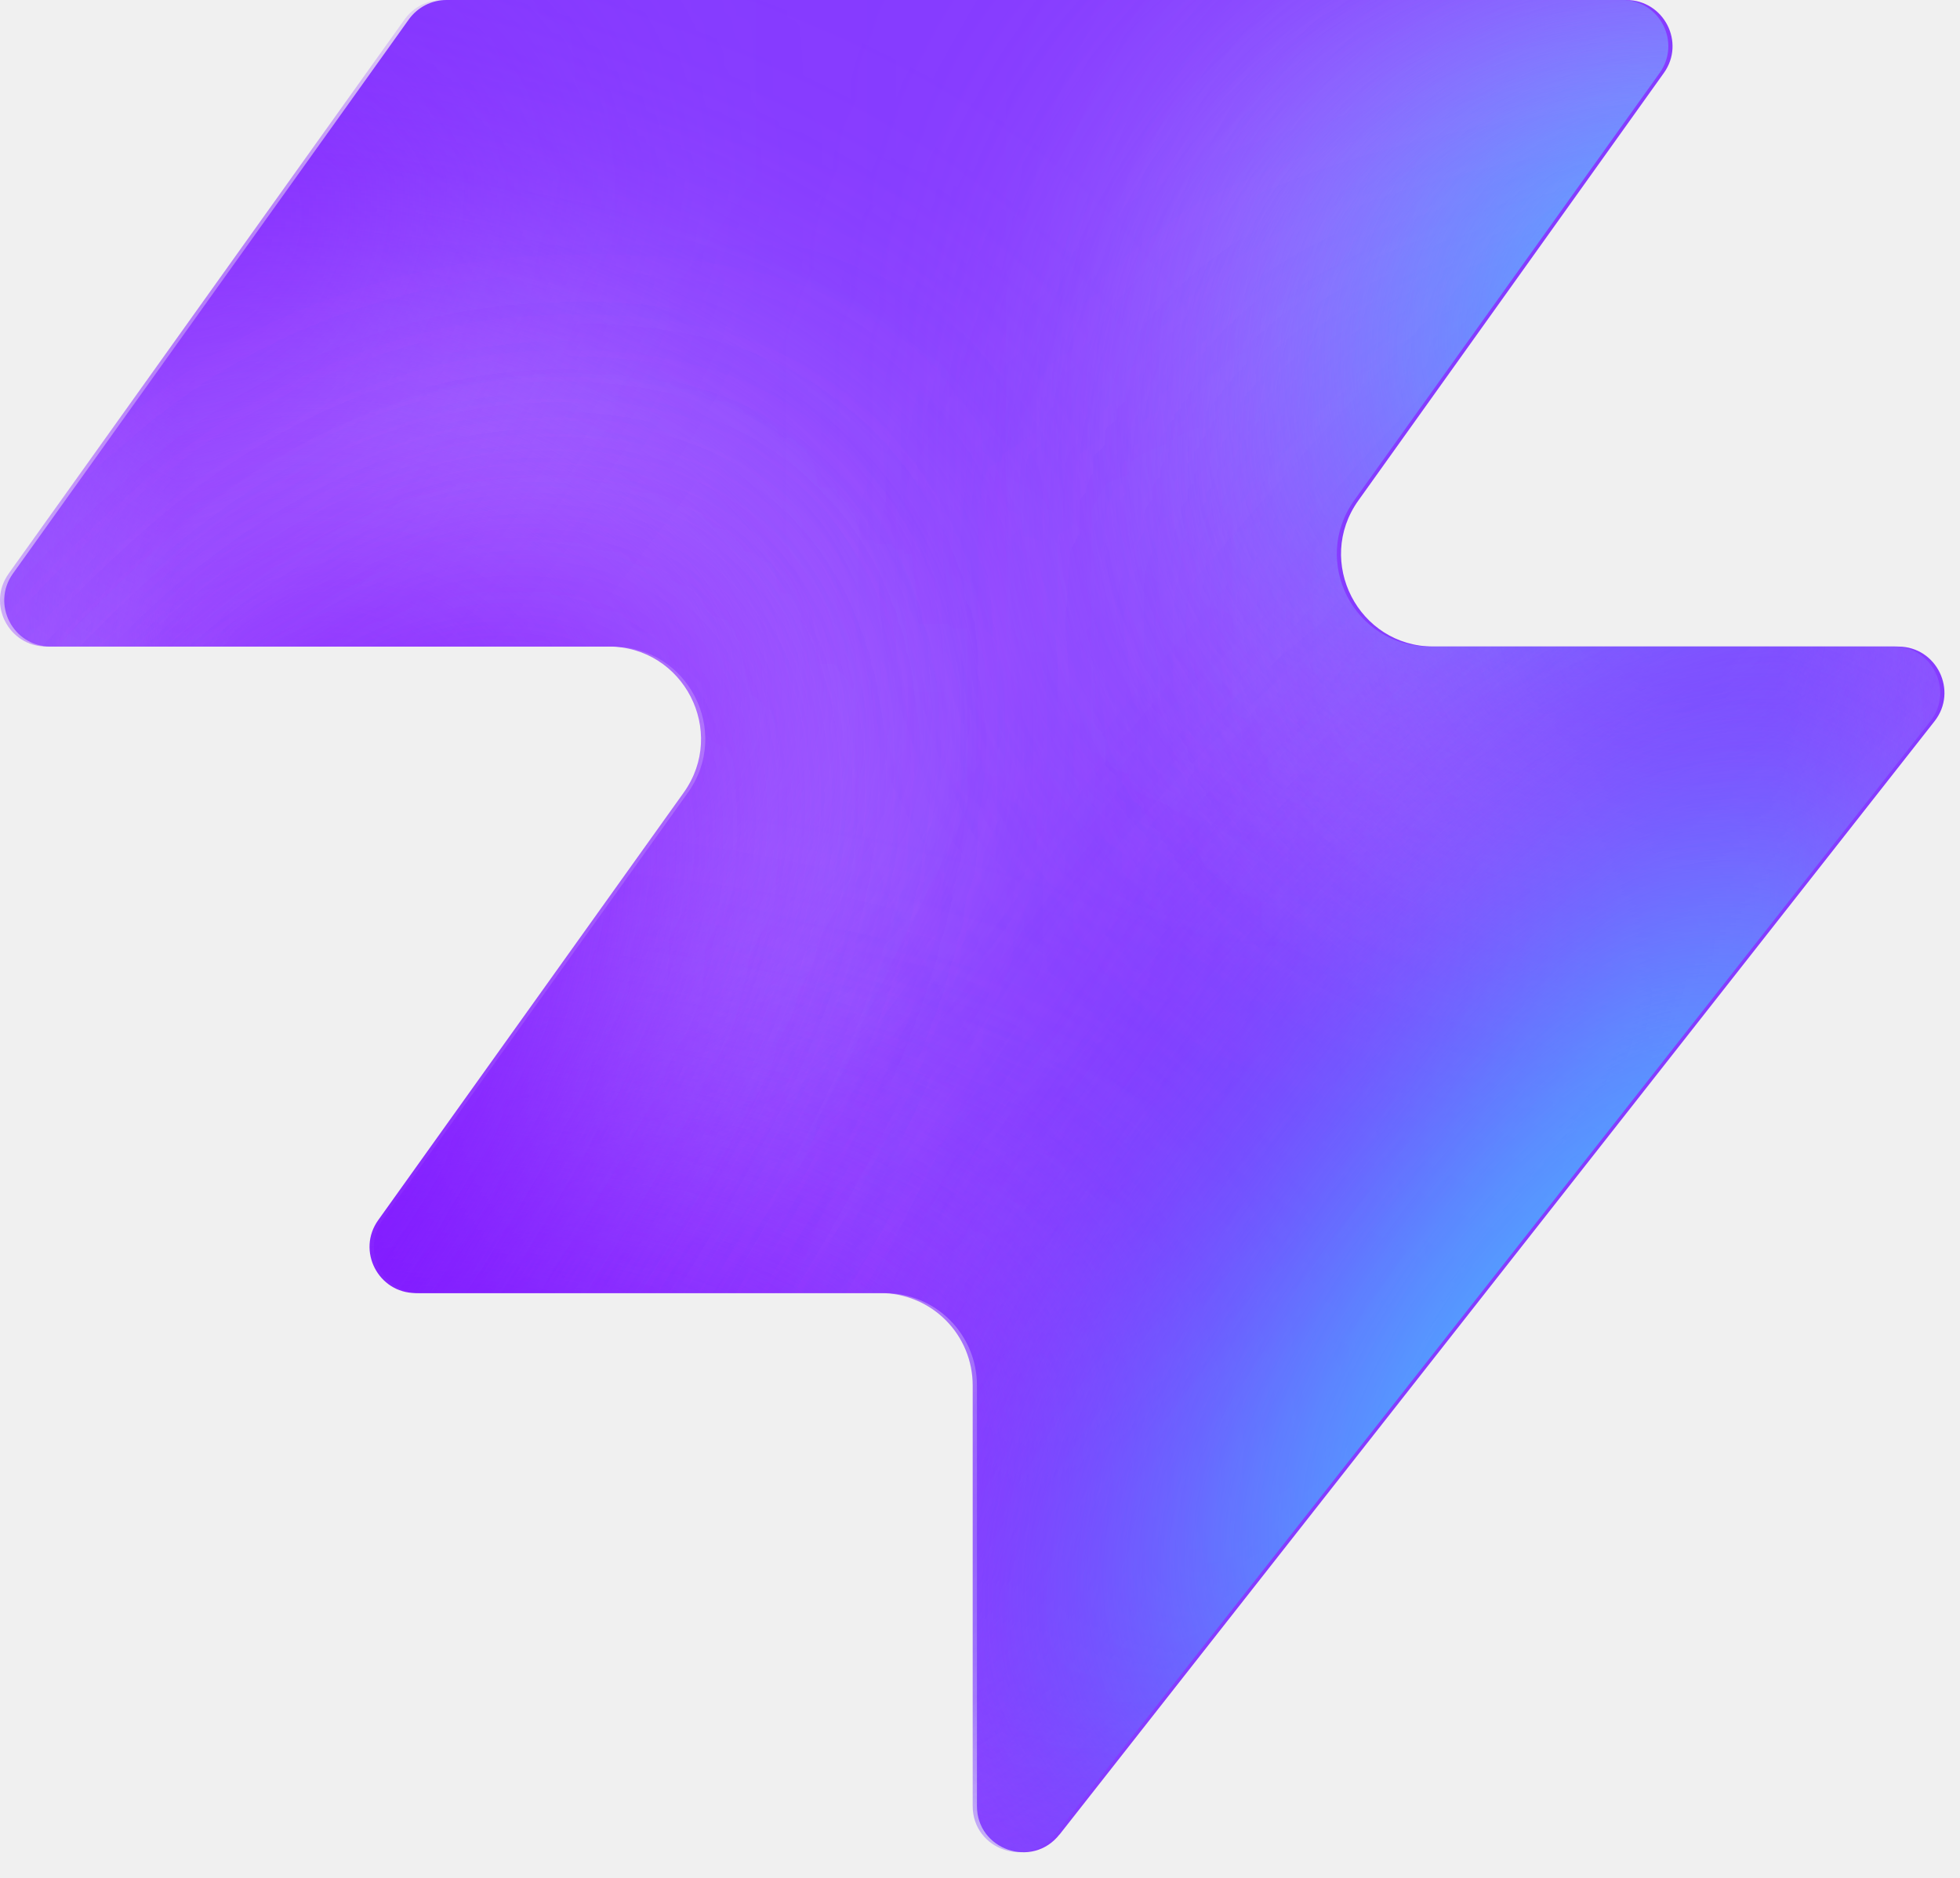
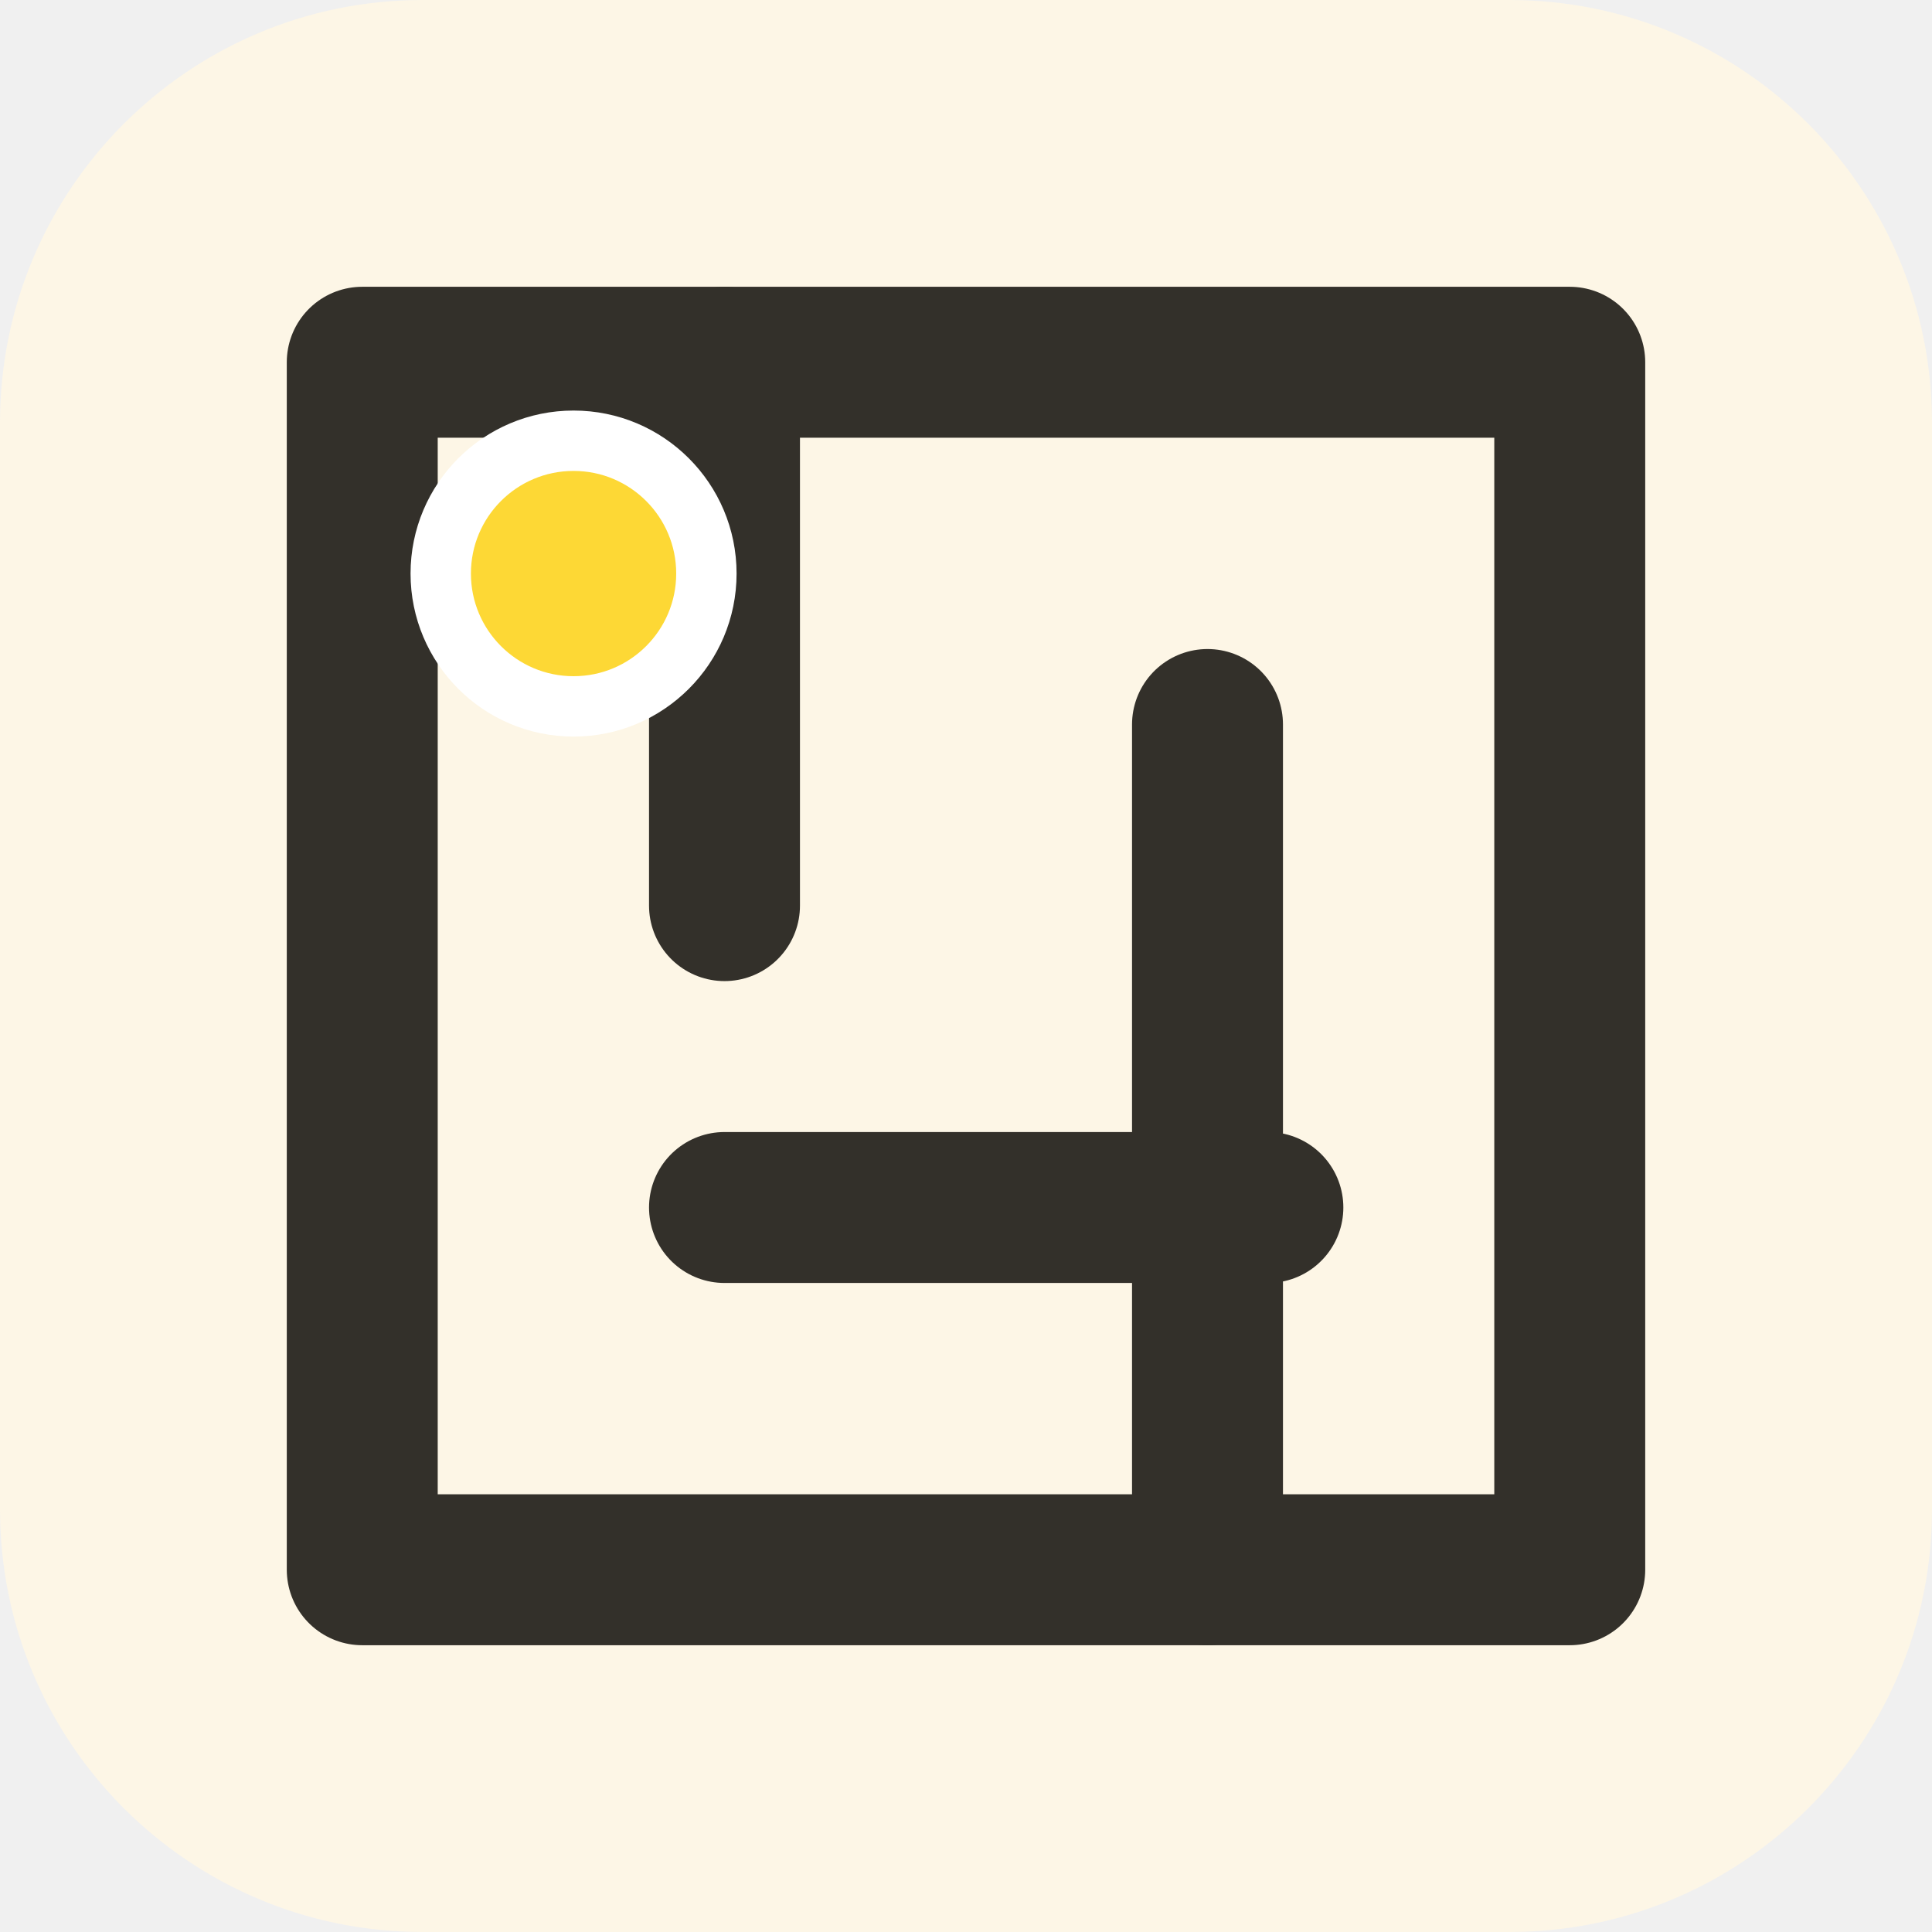
- <svg xmlns="http://www.w3.org/2000/svg" width="48" height="46" fill="none" viewBox="0 0 48 46">
-   <path fill="#863bff" d="M25.946 44.938c-.664.845-2.021.375-2.021-.698V33.937a2.26 2.26 0 0 0-2.262-2.262H10.287c-.92 0-1.456-1.04-.92-1.788l7.48-10.471c1.07-1.497 0-3.578-1.842-3.578H1.237c-.92 0-1.456-1.04-.92-1.788L10.013.474c.214-.297.556-.474.92-.474h28.894c.92 0 1.456 1.04.92 1.788l-7.48 10.471c-1.07 1.498 0 3.579 1.842 3.579h11.377c.943 0 1.473 1.088.89 1.83L25.947 44.94z" style="fill:#863bff;fill:color(display-p3 .525 .23 1);fill-opacity:1" />
-   <mask id="a" width="48" height="46" x="0" y="0" maskUnits="userSpaceOnUse" style="mask-type:alpha">
-     <path fill="#000" d="M25.842 44.938c-.664.844-2.021.375-2.021-.698V33.937a2.26 2.26 0 0 0-2.262-2.262H10.183c-.92 0-1.456-1.04-.92-1.788l7.48-10.471c1.07-1.498 0-3.579-1.842-3.579H1.133c-.92 0-1.456-1.04-.92-1.787L9.91.473c.214-.297.556-.474.92-.474h28.894c.92 0 1.456 1.04.92 1.788l-7.48 10.471c-1.07 1.498 0 3.578 1.842 3.578h11.377c.943 0 1.473 1.088.89 1.832L25.843 44.94z" style="fill:#000;fill-opacity:1" />
-   </mask>
-   <g mask="url(#a)">
-     <g filter="url(#b)">
-       <ellipse cx="5.508" cy="14.704" fill="#ede6ff" rx="5.508" ry="14.704" style="fill:#ede6ff;fill:color(display-p3 .927 .903 1);fill-opacity:1" transform="matrix(.00324 1 1 -.00324 -4.47 31.516)" />
-     </g>
-     <g filter="url(#c)">
-       <ellipse cx="10.399" cy="29.851" fill="#ede6ff" rx="10.399" ry="29.851" style="fill:#ede6ff;fill:color(display-p3 .927 .903 1);fill-opacity:1" transform="matrix(.00324 1 1 -.00324 -39.328 7.883)" />
-     </g>
-     <g filter="url(#d)">
-       <ellipse cx="5.508" cy="30.487" fill="#7e14ff" rx="5.508" ry="30.487" style="fill:#7e14ff;fill:color(display-p3 .492 .077 1);fill-opacity:1" transform="rotate(89.814 -25.913 -14.639)scale(1 -1)" />
-     </g>
-     <g filter="url(#e)">
-       <ellipse cx="5.508" cy="30.599" fill="#7e14ff" rx="5.508" ry="30.599" style="fill:#7e14ff;fill:color(display-p3 .492 .077 1);fill-opacity:1" transform="rotate(89.814 -32.644 -3.334)scale(1 -1)" />
-     </g>
-     <g filter="url(#f)">
-       <ellipse cx="5.508" cy="30.599" fill="#7e14ff" rx="5.508" ry="30.599" style="fill:#7e14ff;fill:color(display-p3 .492 .077 1);fill-opacity:1" transform="matrix(.00324 1 1 -.00324 -34.34 30.47)" />
-     </g>
-     <g filter="url(#g)">
-       <ellipse cx="14.072" cy="22.078" fill="#ede6ff" rx="14.072" ry="22.078" style="fill:#ede6ff;fill:color(display-p3 .927 .903 1);fill-opacity:1" transform="rotate(93.35 24.506 48.493)scale(-1 1)" />
-     </g>
-     <g filter="url(#h)">
-       <ellipse cx="3.47" cy="21.501" fill="#7e14ff" rx="3.47" ry="21.501" style="fill:#7e14ff;fill:color(display-p3 .492 .077 1);fill-opacity:1" transform="rotate(89.009 28.708 47.59)scale(-1 1)" />
-     </g>
-     <g filter="url(#i)">
-       <ellipse cx="3.47" cy="21.501" fill="#7e14ff" rx="3.47" ry="21.501" style="fill:#7e14ff;fill:color(display-p3 .492 .077 1);fill-opacity:1" transform="rotate(89.009 28.708 47.59)scale(-1 1)" />
-     </g>
-     <g filter="url(#j)">
-       <ellipse cx=".387" cy="8.972" fill="#7e14ff" rx="4.407" ry="29.108" style="fill:#7e14ff;fill:color(display-p3 .492 .077 1);fill-opacity:1" transform="rotate(39.51 .387 8.972)" />
-     </g>
-     <g filter="url(#k)">
-       <ellipse cx="47.523" cy="-6.092" fill="#7e14ff" rx="4.407" ry="29.108" style="fill:#7e14ff;fill:color(display-p3 .492 .077 1);fill-opacity:1" transform="rotate(37.892 47.523 -6.092)" />
-     </g>
-     <g filter="url(#l)">
-       <ellipse cx="41.412" cy="6.333" fill="#47bfff" rx="5.971" ry="9.665" style="fill:#47bfff;fill:color(display-p3 .28 .748 1);fill-opacity:1" transform="rotate(37.892 41.412 6.333)" />
-     </g>
-     <g filter="url(#m)">
-       <ellipse cx="-1.879" cy="38.332" fill="#7e14ff" rx="4.407" ry="29.108" style="fill:#7e14ff;fill:color(display-p3 .492 .077 1);fill-opacity:1" transform="rotate(37.892 -1.88 38.332)" />
-     </g>
-     <g filter="url(#n)">
-       <ellipse cx="-1.879" cy="38.332" fill="#7e14ff" rx="4.407" ry="29.108" style="fill:#7e14ff;fill:color(display-p3 .492 .077 1);fill-opacity:1" transform="rotate(37.892 -1.88 38.332)" />
-     </g>
-     <g filter="url(#o)">
-       <ellipse cx="35.651" cy="29.907" fill="#7e14ff" rx="4.407" ry="29.108" style="fill:#7e14ff;fill:color(display-p3 .492 .077 1);fill-opacity:1" transform="rotate(37.892 35.651 29.907)" />
-     </g>
-     <g filter="url(#p)">
-       <ellipse cx="38.418" cy="32.4" fill="#47bfff" rx="5.971" ry="15.297" style="fill:#47bfff;fill:color(display-p3 .28 .748 1);fill-opacity:1" transform="rotate(37.892 38.418 32.4)" />
-     </g>
+ <svg xmlns="http://www.w3.org/2000/svg" viewBox="0 0 32 32">
+   <rect width="32" height="32" rx="7" fill="#fdf6e6" />
+   <g stroke="#33302a" stroke-width="2.5" stroke-linecap="round" fill="none">
+     <path d="M6 6h20M6 6v20M6 26h20M26 6v20" />
+     <path d="M12 6v9M20 12v14M12 20h9" />
  </g>
-   <defs>
-     <filter id="b" width="60.045" height="41.654" x="-19.77" y="16.149" color-interpolation-filters="sRGB" filterUnits="userSpaceOnUse">
-       <feFlood flood-opacity="0" result="BackgroundImageFix" />
-       <feBlend in="SourceGraphic" in2="BackgroundImageFix" result="shape" />
-       <feGaussianBlur result="effect1_foregroundBlur_2002_17158" stdDeviation="7.659" />
-     </filter>
-     <filter id="c" width="90.34" height="51.437" x="-54.613" y="-7.533" color-interpolation-filters="sRGB" filterUnits="userSpaceOnUse">
-       <feFlood flood-opacity="0" result="BackgroundImageFix" />
-       <feBlend in="SourceGraphic" in2="BackgroundImageFix" result="shape" />
-       <feGaussianBlur result="effect1_foregroundBlur_2002_17158" stdDeviation="7.659" />
-     </filter>
-     <filter id="d" width="79.355" height="29.4" x="-49.64" y="2.03" color-interpolation-filters="sRGB" filterUnits="userSpaceOnUse">
-       <feFlood flood-opacity="0" result="BackgroundImageFix" />
-       <feBlend in="SourceGraphic" in2="BackgroundImageFix" result="shape" />
-       <feGaussianBlur result="effect1_foregroundBlur_2002_17158" stdDeviation="4.596" />
-     </filter>
-     <filter id="e" width="79.579" height="29.4" x="-45.045" y="20.029" color-interpolation-filters="sRGB" filterUnits="userSpaceOnUse">
-       <feFlood flood-opacity="0" result="BackgroundImageFix" />
-       <feBlend in="SourceGraphic" in2="BackgroundImageFix" result="shape" />
-       <feGaussianBlur result="effect1_foregroundBlur_2002_17158" stdDeviation="4.596" />
-     </filter>
-     <filter id="f" width="79.579" height="29.4" x="-43.513" y="21.178" color-interpolation-filters="sRGB" filterUnits="userSpaceOnUse">
-       <feFlood flood-opacity="0" result="BackgroundImageFix" />
-       <feBlend in="SourceGraphic" in2="BackgroundImageFix" result="shape" />
-       <feGaussianBlur result="effect1_foregroundBlur_2002_17158" stdDeviation="4.596" />
-     </filter>
-     <filter id="g" width="74.749" height="58.852" x="15.756" y="-17.901" color-interpolation-filters="sRGB" filterUnits="userSpaceOnUse">
-       <feFlood flood-opacity="0" result="BackgroundImageFix" />
-       <feBlend in="SourceGraphic" in2="BackgroundImageFix" result="shape" />
-       <feGaussianBlur result="effect1_foregroundBlur_2002_17158" stdDeviation="7.659" />
-     </filter>
-     <filter id="h" width="61.377" height="25.362" x="23.548" y="2.284" color-interpolation-filters="sRGB" filterUnits="userSpaceOnUse">
-       <feFlood flood-opacity="0" result="BackgroundImageFix" />
-       <feBlend in="SourceGraphic" in2="BackgroundImageFix" result="shape" />
-       <feGaussianBlur result="effect1_foregroundBlur_2002_17158" stdDeviation="4.596" />
-     </filter>
-     <filter id="i" width="61.377" height="25.362" x="23.548" y="2.284" color-interpolation-filters="sRGB" filterUnits="userSpaceOnUse">
-       <feFlood flood-opacity="0" result="BackgroundImageFix" />
-       <feBlend in="SourceGraphic" in2="BackgroundImageFix" result="shape" />
-       <feGaussianBlur result="effect1_foregroundBlur_2002_17158" stdDeviation="4.596" />
-     </filter>
-     <filter id="j" width="56.045" height="63.649" x="-27.636" y="-22.853" color-interpolation-filters="sRGB" filterUnits="userSpaceOnUse">
-       <feFlood flood-opacity="0" result="BackgroundImageFix" />
-       <feBlend in="SourceGraphic" in2="BackgroundImageFix" result="shape" />
-       <feGaussianBlur result="effect1_foregroundBlur_2002_17158" stdDeviation="4.596" />
-     </filter>
-     <filter id="k" width="54.814" height="64.646" x="20.116" y="-38.415" color-interpolation-filters="sRGB" filterUnits="userSpaceOnUse">
-       <feFlood flood-opacity="0" result="BackgroundImageFix" />
-       <feBlend in="SourceGraphic" in2="BackgroundImageFix" result="shape" />
-       <feGaussianBlur result="effect1_foregroundBlur_2002_17158" stdDeviation="4.596" />
-     </filter>
-     <filter id="l" width="33.541" height="35.313" x="24.641" y="-11.323" color-interpolation-filters="sRGB" filterUnits="userSpaceOnUse">
-       <feFlood flood-opacity="0" result="BackgroundImageFix" />
-       <feBlend in="SourceGraphic" in2="BackgroundImageFix" result="shape" />
-       <feGaussianBlur result="effect1_foregroundBlur_2002_17158" stdDeviation="4.596" />
-     </filter>
-     <filter id="m" width="54.814" height="64.646" x="-29.286" y="6.009" color-interpolation-filters="sRGB" filterUnits="userSpaceOnUse">
-       <feFlood flood-opacity="0" result="BackgroundImageFix" />
-       <feBlend in="SourceGraphic" in2="BackgroundImageFix" result="shape" />
-       <feGaussianBlur result="effect1_foregroundBlur_2002_17158" stdDeviation="4.596" />
-     </filter>
-     <filter id="n" width="54.814" height="64.646" x="-29.286" y="6.009" color-interpolation-filters="sRGB" filterUnits="userSpaceOnUse">
-       <feFlood flood-opacity="0" result="BackgroundImageFix" />
-       <feBlend in="SourceGraphic" in2="BackgroundImageFix" result="shape" />
-       <feGaussianBlur result="effect1_foregroundBlur_2002_17158" stdDeviation="4.596" />
-     </filter>
-     <filter id="o" width="54.814" height="64.646" x="8.244" y="-2.416" color-interpolation-filters="sRGB" filterUnits="userSpaceOnUse">
-       <feFlood flood-opacity="0" result="BackgroundImageFix" />
-       <feBlend in="SourceGraphic" in2="BackgroundImageFix" result="shape" />
-       <feGaussianBlur result="effect1_foregroundBlur_2002_17158" stdDeviation="4.596" />
-     </filter>
-     <filter id="p" width="39.409" height="43.623" x="18.713" y="10.588" color-interpolation-filters="sRGB" filterUnits="userSpaceOnUse">
-       <feFlood flood-opacity="0" result="BackgroundImageFix" />
-       <feBlend in="SourceGraphic" in2="BackgroundImageFix" result="shape" />
-       <feGaussianBlur result="effect1_foregroundBlur_2002_17158" stdDeviation="4.596" />
-     </filter>
-   </defs>
+   <circle cx="9.5" cy="9.5" r="2.2" fill="#fdd835" stroke="#fff" stroke-width="1" />
</svg>
